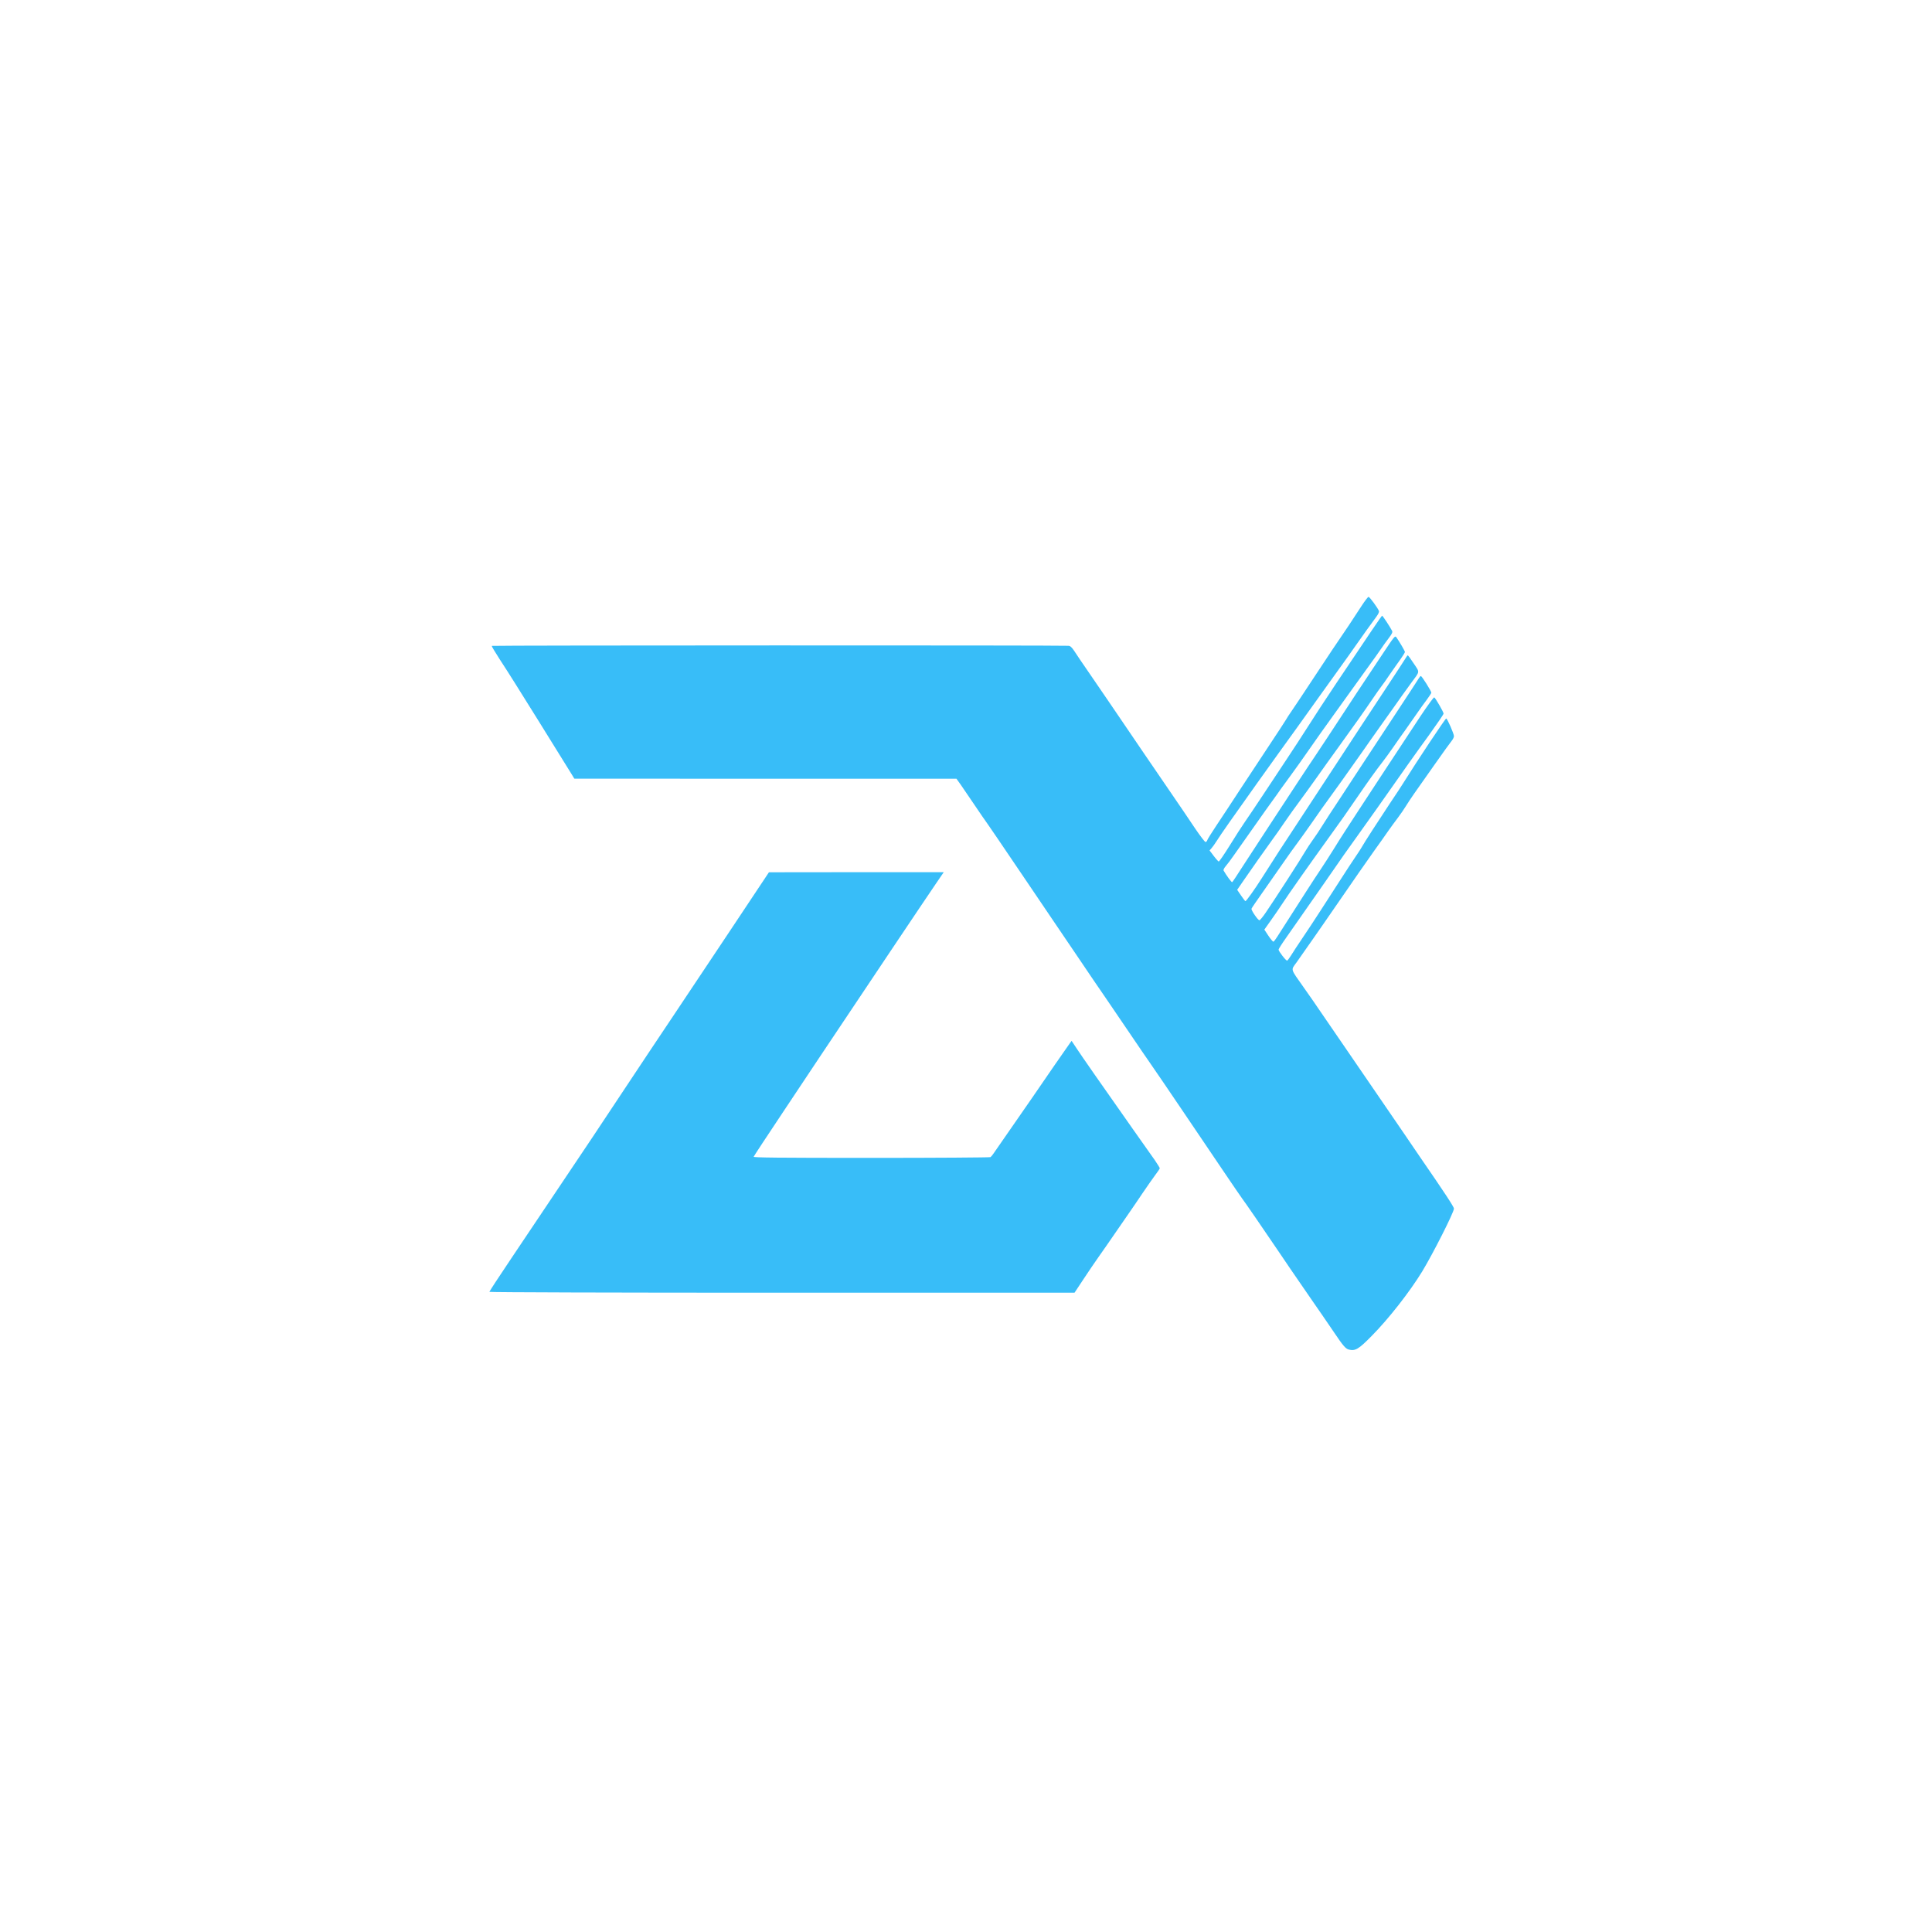
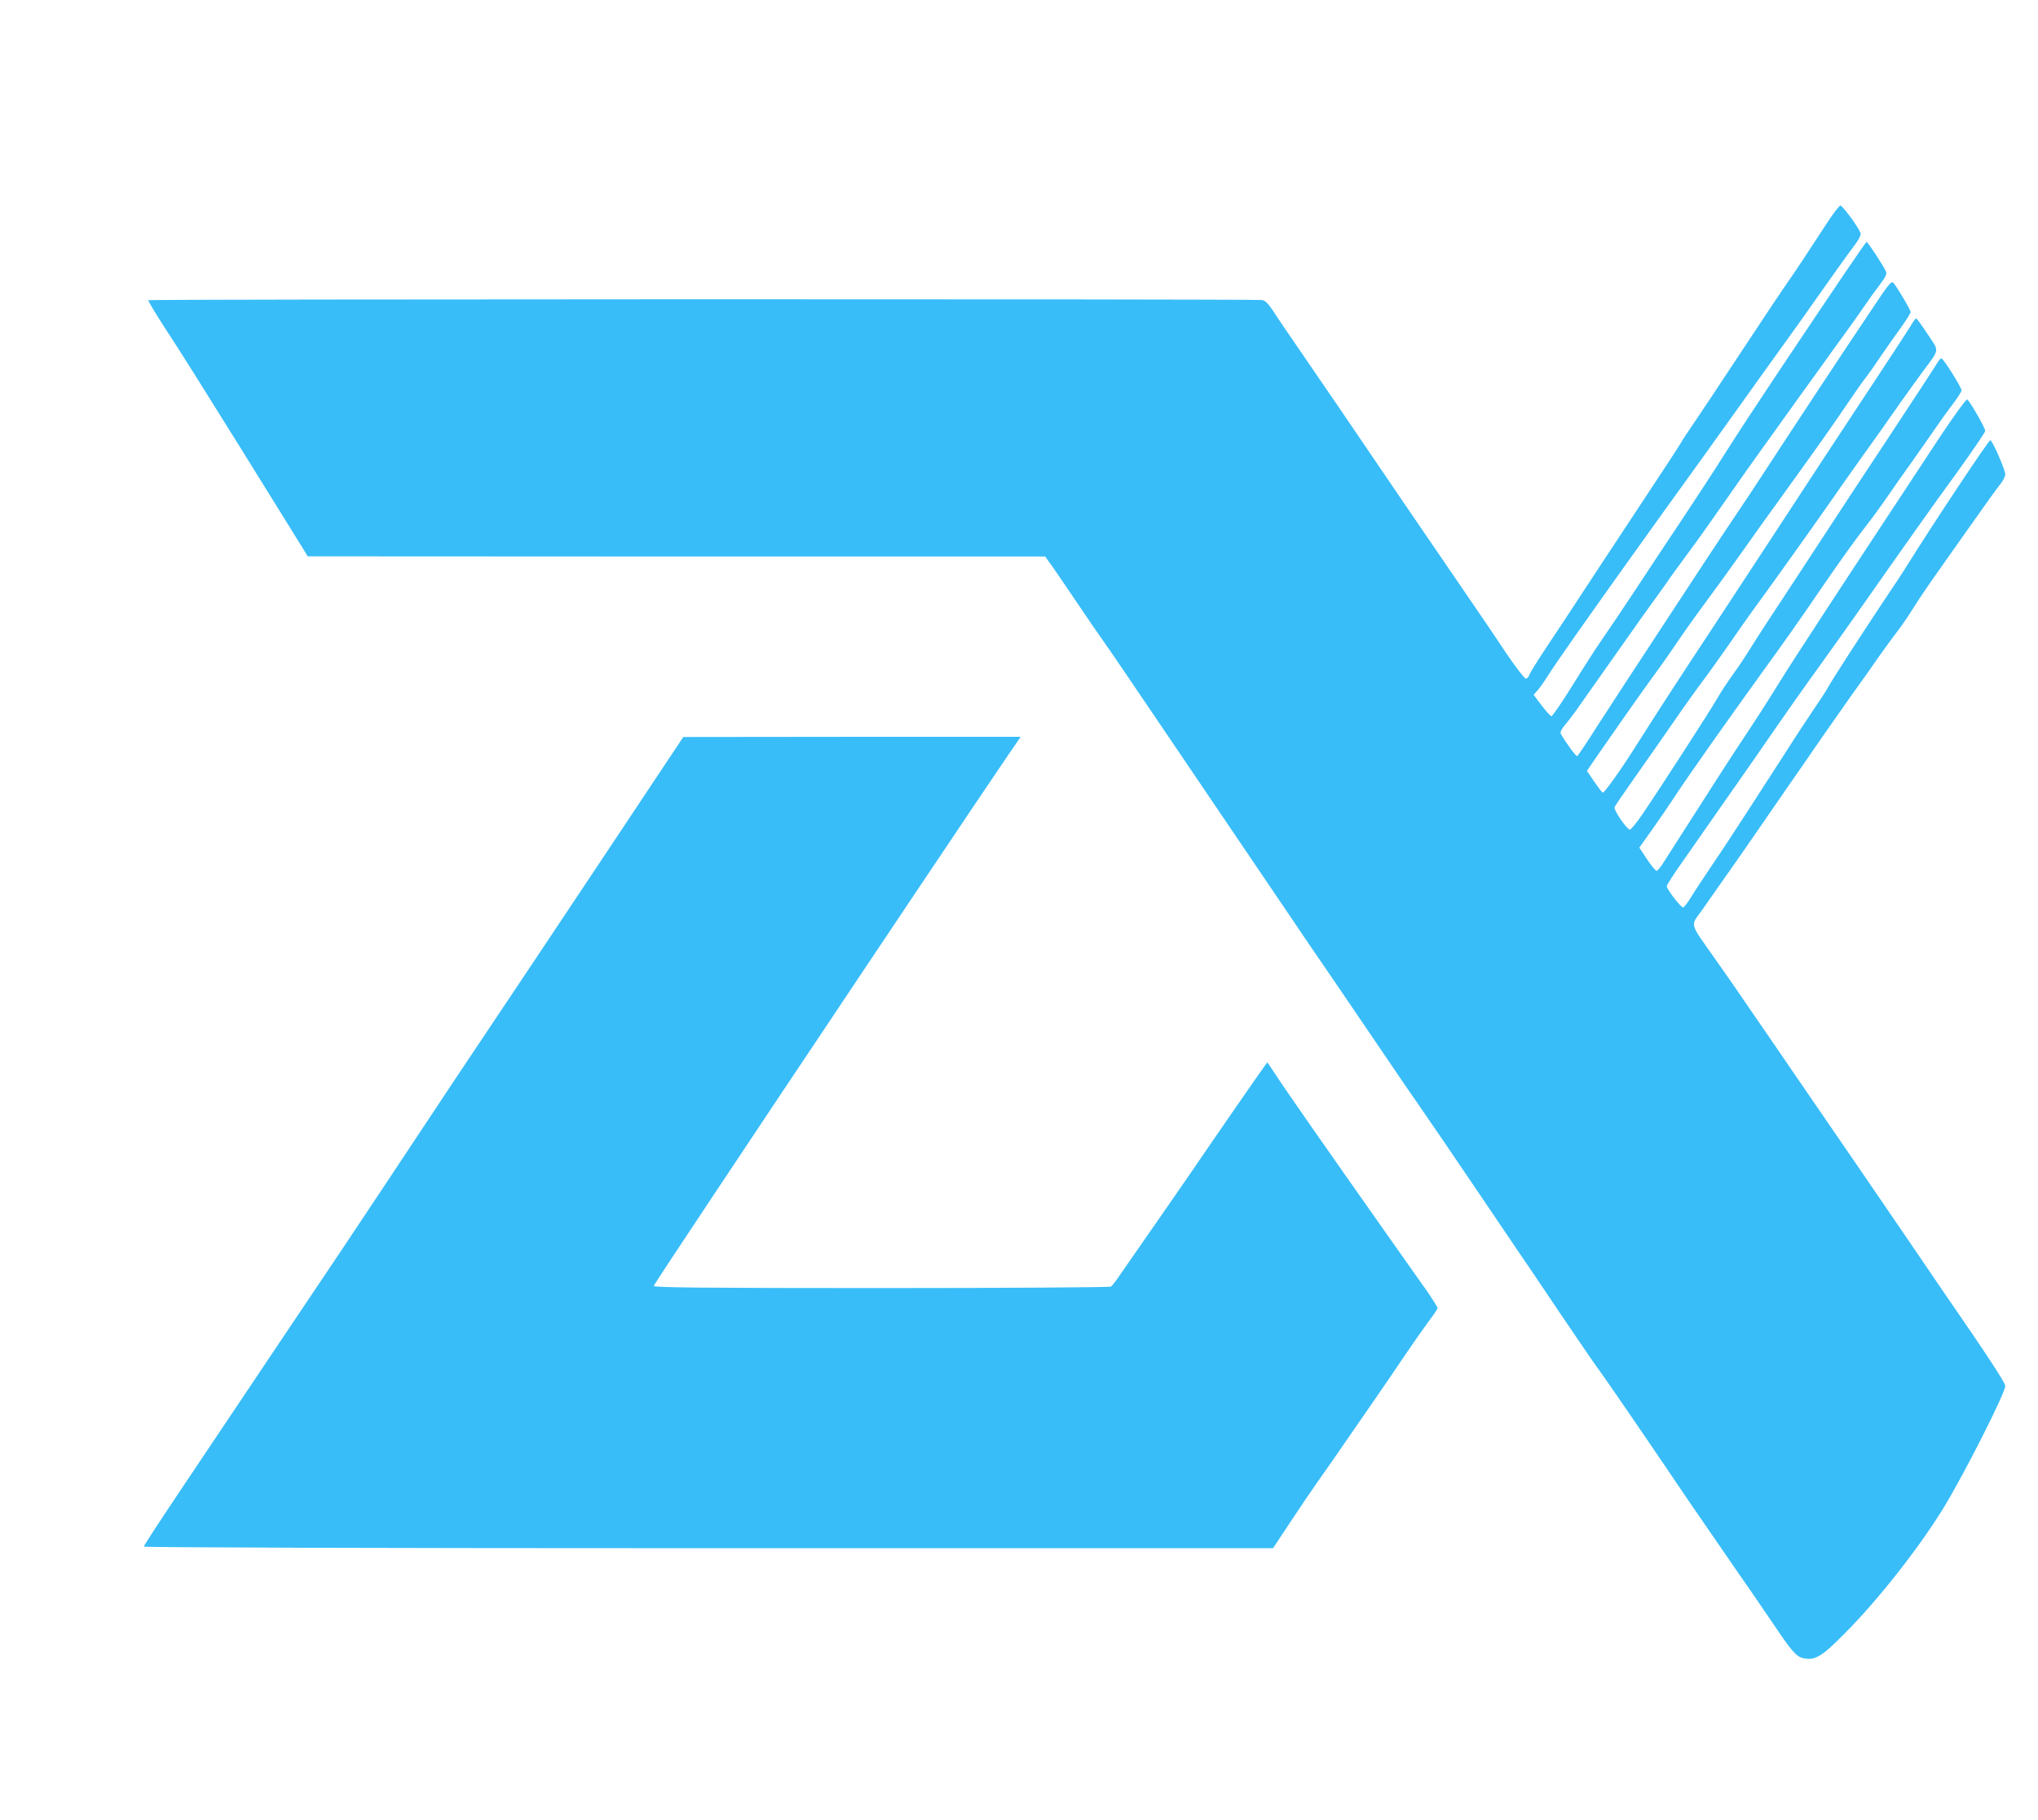
- <svg xmlns="http://www.w3.org/2000/svg" version="1.0" width="2049px" height="2049px" viewBox="0 0 2049 2049" preserveAspectRatio="xMidYMid meet">
+ <svg xmlns="http://www.w3.org/2000/svg" version="1.0" viewBox="440 520 1120 1000" preserveAspectRatio="xMidYMid meet">
  <g fill="#38bdf8">
    <path d="M1430.5 1431.3 c-3.3 -0.8 -6.2 -4.1 -15.7 -18.3 -5.1 -7.4 -10.6 -15.5 -12.3 -18 -1.7 -2.5 -6.1 -8.8 -9.7 -14 -3.6 -5.2 -10.2 -14.9 -14.8 -21.5 -4.6 -6.6 -14.7 -21.4 -22.5 -33 -15.9 -23.5 -35.3 -51.7 -38.2 -55.5 -1.1 -1.4 -9.8 -14.2 -19.5 -28.5 -9.6 -14.3 -20.4 -30.3 -24 -35.5 -3.5 -5.2 -12.7 -18.7 -20.3 -30 -15.3 -22.6 -25.6 -37.8 -35.1 -51.5 -3.5 -4.9 -11.1 -16.2 -17.1 -25 -5.9 -8.7 -18.2 -26.7 -27.2 -40 -9.1 -13.2 -21.6 -31.6 -27.9 -41 -6.3 -9.3 -19.2 -28.4 -28.6 -42.2 -9.4 -13.9 -22.5 -33.3 -29.1 -43 -30.4 -44.9 -37.4 -55.2 -41 -60.3 -2.2 -3 -8.5 -12.2 -14.1 -20.5 -5.5 -8.2 -12.1 -17.8 -14.5 -21.3 l-4.5 -6.3 -202.6 0 -202.7 -0.1 -3.1 -5.1 c-2.9 -4.7 -19.5 -31.5 -35.5 -57.2 -20.1 -32.3 -32.2 -51.6 -40.3 -63.9 -5 -7.7 -8.9 -14.3 -8.7 -14.6 0.4 -0.6 601.5 -0.7 611.6 -0.1 2 0.1 3.4 1.4 6.1 5.3 1.8 2.9 9.4 14.1 16.8 24.8 7.3 10.7 16.1 23.6 19.5 28.5 27.6 40.7 50.3 73.9 65.1 95.5 9.6 14 21.8 31.9 27 39.8 5.3 7.8 10.2 14.2 10.9 14.2 0.8 0 1.7 -1 2 -2.2 0.4 -1.1 4.7 -8 9.5 -15.2 4.8 -7.2 16.7 -25.2 26.4 -40.1 9.8 -14.8 23.7 -36 31 -47 7.3 -11 14.5 -22 16 -24.5 1.4 -2.5 4.4 -7 6.5 -10 2.1 -3 14.1 -21 26.6 -40 12.5 -19 24.1 -36.3 25.7 -38.5 3.2 -4.5 12.3 -18.2 21.7 -32.7 3.5 -5.4 6.9 -9.8 7.5 -9.8 1.2 0 9.8 11.7 11.1 15.1 0.3 0.9 -0.8 3.3 -2.8 6 -3.6 4.7 -15.3 21.1 -23.2 32.4 -2.7 3.9 -8.7 12.4 -13.5 19 -4.8 6.6 -15.4 21.4 -23.6 32.9 -8.2 11.5 -18.7 26.2 -23.4 32.7 -8.7 12 -33.8 46.9 -42.6 59.3 -25.8 36.2 -38.6 54.4 -43.1 61.6 -1.9 3 -4.4 6.5 -5.5 7.7 l-2 2.2 4.3 5.7 c2.4 3.2 4.9 5.9 5.4 6.1 0.6 0.1 5.8 -7.5 11.7 -17 5.8 -9.4 13.1 -20.8 16.2 -25.2 3.1 -4.4 11.4 -16.8 18.5 -27.5 7 -10.7 18.6 -28.2 25.7 -38.8 7.1 -10.7 17 -25.8 21.9 -33.6 8.6 -13.6 18 -27.9 30.8 -47.1 34.3 -51.3 48 -71.5 48.5 -71.5 0.7 0 8.8 12.4 10.6 16.1 0.7 1.4 -0.1 3.1 -3.5 7.6 -2.4 3.1 -6.4 8.7 -8.9 12.4 -2.5 3.6 -6.6 9.5 -9.2 13 -2.6 3.5 -9.2 12.7 -14.7 20.4 -5.6 7.7 -17.2 23.8 -25.8 35.9 -8.7 12 -20.5 28.7 -26.3 37.1 -5.8 8.3 -14.5 20.7 -19.5 27.4 -4.9 6.7 -9.7 13.2 -10.5 14.4 -0.8 1.3 -4.2 6 -7.5 10.6 -3.3 4.6 -6.9 9.6 -8 11.1 -2.4 3.4 -24.7 35 -33.5 47.5 -3.4 5 -7.6 10.5 -9.2 12.3 -1.6 1.9 -2.5 3.8 -2.1 4.5 3 5.2 8.5 12.7 9.1 12.3 0.4 -0.2 5.7 -8.1 11.7 -17.6 6.1 -9.4 18.5 -28.5 27.6 -42.3 9.1 -13.9 22.7 -34.6 30.3 -46.2 7.6 -11.5 16.1 -24.4 19 -28.6 2.8 -4.1 8.5 -12.7 12.6 -19 16.2 -24.9 46.9 -71.4 58.9 -89.2 12.1 -18.2 12.6 -18.8 14.1 -16.7 3.7 5.3 9 14.5 9 15.5 0 0.6 -2.3 4.3 -5 8.1 -2.8 3.8 -7.8 11 -11.2 15.9 -3.3 5 -7.3 10.6 -8.8 12.5 -1.5 1.9 -5.5 7.6 -8.8 12.5 -9.2 13.6 -18.2 26.3 -35.1 49.7 -8.5 11.7 -19.7 27.4 -24.9 34.8 -5.2 7.4 -13.2 18.4 -17.7 24.5 -4.5 6 -11.8 16.2 -16.1 22.5 -4.3 6.4 -10.5 15.2 -13.7 19.5 -7.6 10.5 -20.2 28.4 -29.3 41.6 l-7.3 10.6 4 5.9 c2.2 3.2 4.3 6 4.7 6.1 0.8 0.3 9.9 -12.5 17.5 -24.5 13.2 -20.8 20.9 -32.8 44.4 -68.4 13.8 -21.1 29.8 -45.5 35.6 -54.3 12.7 -19.5 35.1 -53.6 54.2 -82.5 7.8 -11.8 15.5 -23.6 17.1 -26.2 1.6 -2.7 3.1 -4.8 3.4 -4.8 0.4 0 3.2 3.9 6.3 8.6 6.6 9.9 6.9 7.8 -2.8 20.9 -5.1 6.9 -15.6 21.7 -18.5 25.9 -0.7 1.1 -6.8 9.7 -13.5 19 -6.6 9.3 -15.4 21.7 -19.5 27.7 -9.6 13.8 -34.9 49.2 -43 60.2 -1.4 1.9 -6.5 9.2 -11.4 16.3 -5 7.1 -11.5 16.3 -14.6 20.4 -3.1 4.1 -10.2 14 -15.7 22 -5.5 8 -15.1 21.7 -21.3 30.5 -6.2 8.8 -11.5 16.5 -11.7 17.2 -0.6 1.5 6.8 12.3 8.4 12.3 0.6 0 3.7 -3.7 6.8 -8.3 9.3 -13.6 38 -58 41.5 -64.3 1.9 -3.3 5.7 -9 8.5 -12.9 2.8 -3.8 7.3 -10.6 10 -15 2.7 -4.4 10.8 -16.9 18 -27.7 7.1 -10.9 17.3 -26.4 22.6 -34.5 5.3 -8.2 21.1 -32.2 35.2 -53.5 14 -21.2 26 -39.6 26.6 -40.7 0.7 -1.2 1.6 -2.1 2 -2.1 1.1 0 11.1 16 11.1 17.6 0 0.6 -2.2 4 -4.8 7.5 -2.7 3.5 -7.2 9.8 -10 13.9 -2.8 4.1 -8.5 12.2 -12.6 18 -4.2 5.8 -10.2 14.4 -13.5 19.2 -3.3 4.8 -8.4 11.8 -11.3 15.5 -6.4 8.2 -14.5 19.5 -26 36.3 -10.2 15 -19.5 28.2 -31.7 45 -18.2 25.2 -41.8 58.6 -48.5 69 -2.7 4.1 -8 11.9 -11.8 17.2 l-6.9 9.7 4.3 6.5 c2.4 3.6 4.8 6.4 5.3 6.3 0.6 -0.2 2.4 -2.5 4 -5.1 3 -4.7 13.3 -20.8 30.8 -48.1 4.9 -7.7 12 -18.5 15.7 -24 3.7 -5.5 9.7 -14.9 13.5 -21 3.7 -6 9.1 -14.6 12 -19 2.9 -4.4 8.7 -13.4 13 -20 9.9 -15.3 40.5 -61.7 66.9 -101.8 7.6 -11.4 14.2 -20.5 14.7 -20.1 1.4 0.8 9.9 15.6 9.9 17.2 0 0.8 -6.9 10.9 -15.3 22.6 -14 19.2 -27.5 38.3 -55.2 77.8 -5.5 7.8 -14.5 20.5 -20 28.1 -11.6 16.1 -17.1 23.9 -35.6 50.7 -7.5 10.7 -18 25.8 -23.4 33.5 -5.4 7.7 -13.3 19 -17.6 25.2 -4.4 6.2 -7.9 11.8 -7.9 12.4 0 1.8 8 12.1 9.1 11.7 0.5 -0.2 2.4 -2.7 4.2 -5.6 1.7 -2.9 7.1 -11 11.8 -18 4.8 -7 13.1 -19.7 18.6 -28.2 5.5 -8.5 15.1 -23.4 21.3 -33 6.1 -9.6 13.7 -21.1 16.7 -25.5 3 -4.4 6 -9 6.6 -10.2 1.9 -3.6 18.3 -29 30 -46.6 6 -8.9 12.1 -18.1 13.5 -20.5 15 -24 45 -69.2 46 -69.2 1.1 0 8.2 16.2 8.2 18.7 0 1.2 -1.1 3.4 -2.4 5 -1.3 1.5 -9.5 12.9 -18.2 25.3 -22.1 31.2 -25.8 36.6 -30.1 43.5 -2 3.3 -5.9 9 -8.7 12.7 -2.8 3.6 -7.3 9.9 -10.1 13.8 -2.7 4 -9.4 13.4 -14.8 20.9 -5.3 7.5 -12.6 17.9 -16.2 23.1 -3.6 5.2 -12 17.5 -18.8 27.2 -6.7 9.7 -15.3 22.2 -19.2 27.8 -3.8 5.6 -8.6 12.4 -10.5 15.1 -1.9 2.7 -5.5 7.8 -8 11.4 -2.5 3.6 -6.9 9.9 -9.8 14 -6.3 8.7 -7 6.2 7.3 26.5 5.7 8 13.8 19.7 18.1 26.1 4.4 6.3 15.6 22.7 24.9 36.3 25.7 37.4 52.5 76.5 63.1 92.1 5.2 7.7 13.2 19.4 17.7 26 26 37.7 35.7 52.5 35.7 54.3 0 3.9 -22.3 47.9 -33.7 66.7 -13.3 21.7 -35.4 50 -53.8 68.6 -13.6 13.8 -17.1 15.9 -24 14.2z" />
    <path d="M519 1370.1 c0 -0.5 10.2 -16.1 22.7 -34.7 32.9 -49.2 77.9 -116.2 86.1 -128.4 6.6 -9.8 39.1 -58.8 61.1 -92 5.3 -7.9 16.3 -24.4 24.4 -36.5 8.1 -12.1 34.5 -51.6 58.5 -87.7 l43.7 -65.7 92.7 -0.1 92.7 0 -8.4 12.3 c-4.6 6.7 -26.6 39.4 -48.9 72.7 -22.3 33.3 -46.4 69.3 -53.5 80 -16.2 24.1 -17.5 26.2 -57.7 86.5 -18 27 -32.9 49.6 -33.1 50.3 -0.4 0.9 25 1.2 124.8 1.2 69 0 125.9 -0.4 126.4 -0.8 0.6 -0.4 1.9 -2 3.1 -3.7 21.6 -31.1 35.9 -51.7 40.9 -59 12.4 -18.2 38.6 -56.1 40.3 -58.3 l1.7 -2.3 5.2 7.8 c5.2 8 27.9 40.5 59.8 85.8 9.9 14.1 20.4 28.9 23.3 33 2.8 4.2 5.2 7.9 5.2 8.5 0 0.5 -2.1 3.7 -4.8 7.2 -2.6 3.5 -8.7 12.2 -13.5 19.3 -4.8 7.2 -11.6 17.1 -15 22 -3.5 5 -10.3 14.9 -15.2 22 -4.9 7.2 -12.1 17.5 -16 23 -3.9 5.5 -11.3 16.4 -16.5 24.3 l-9.4 14.2 -310.3 0 c-179 0 -310.3 -0.4 -310.3 -0.9z" />
  </g>
</svg>
